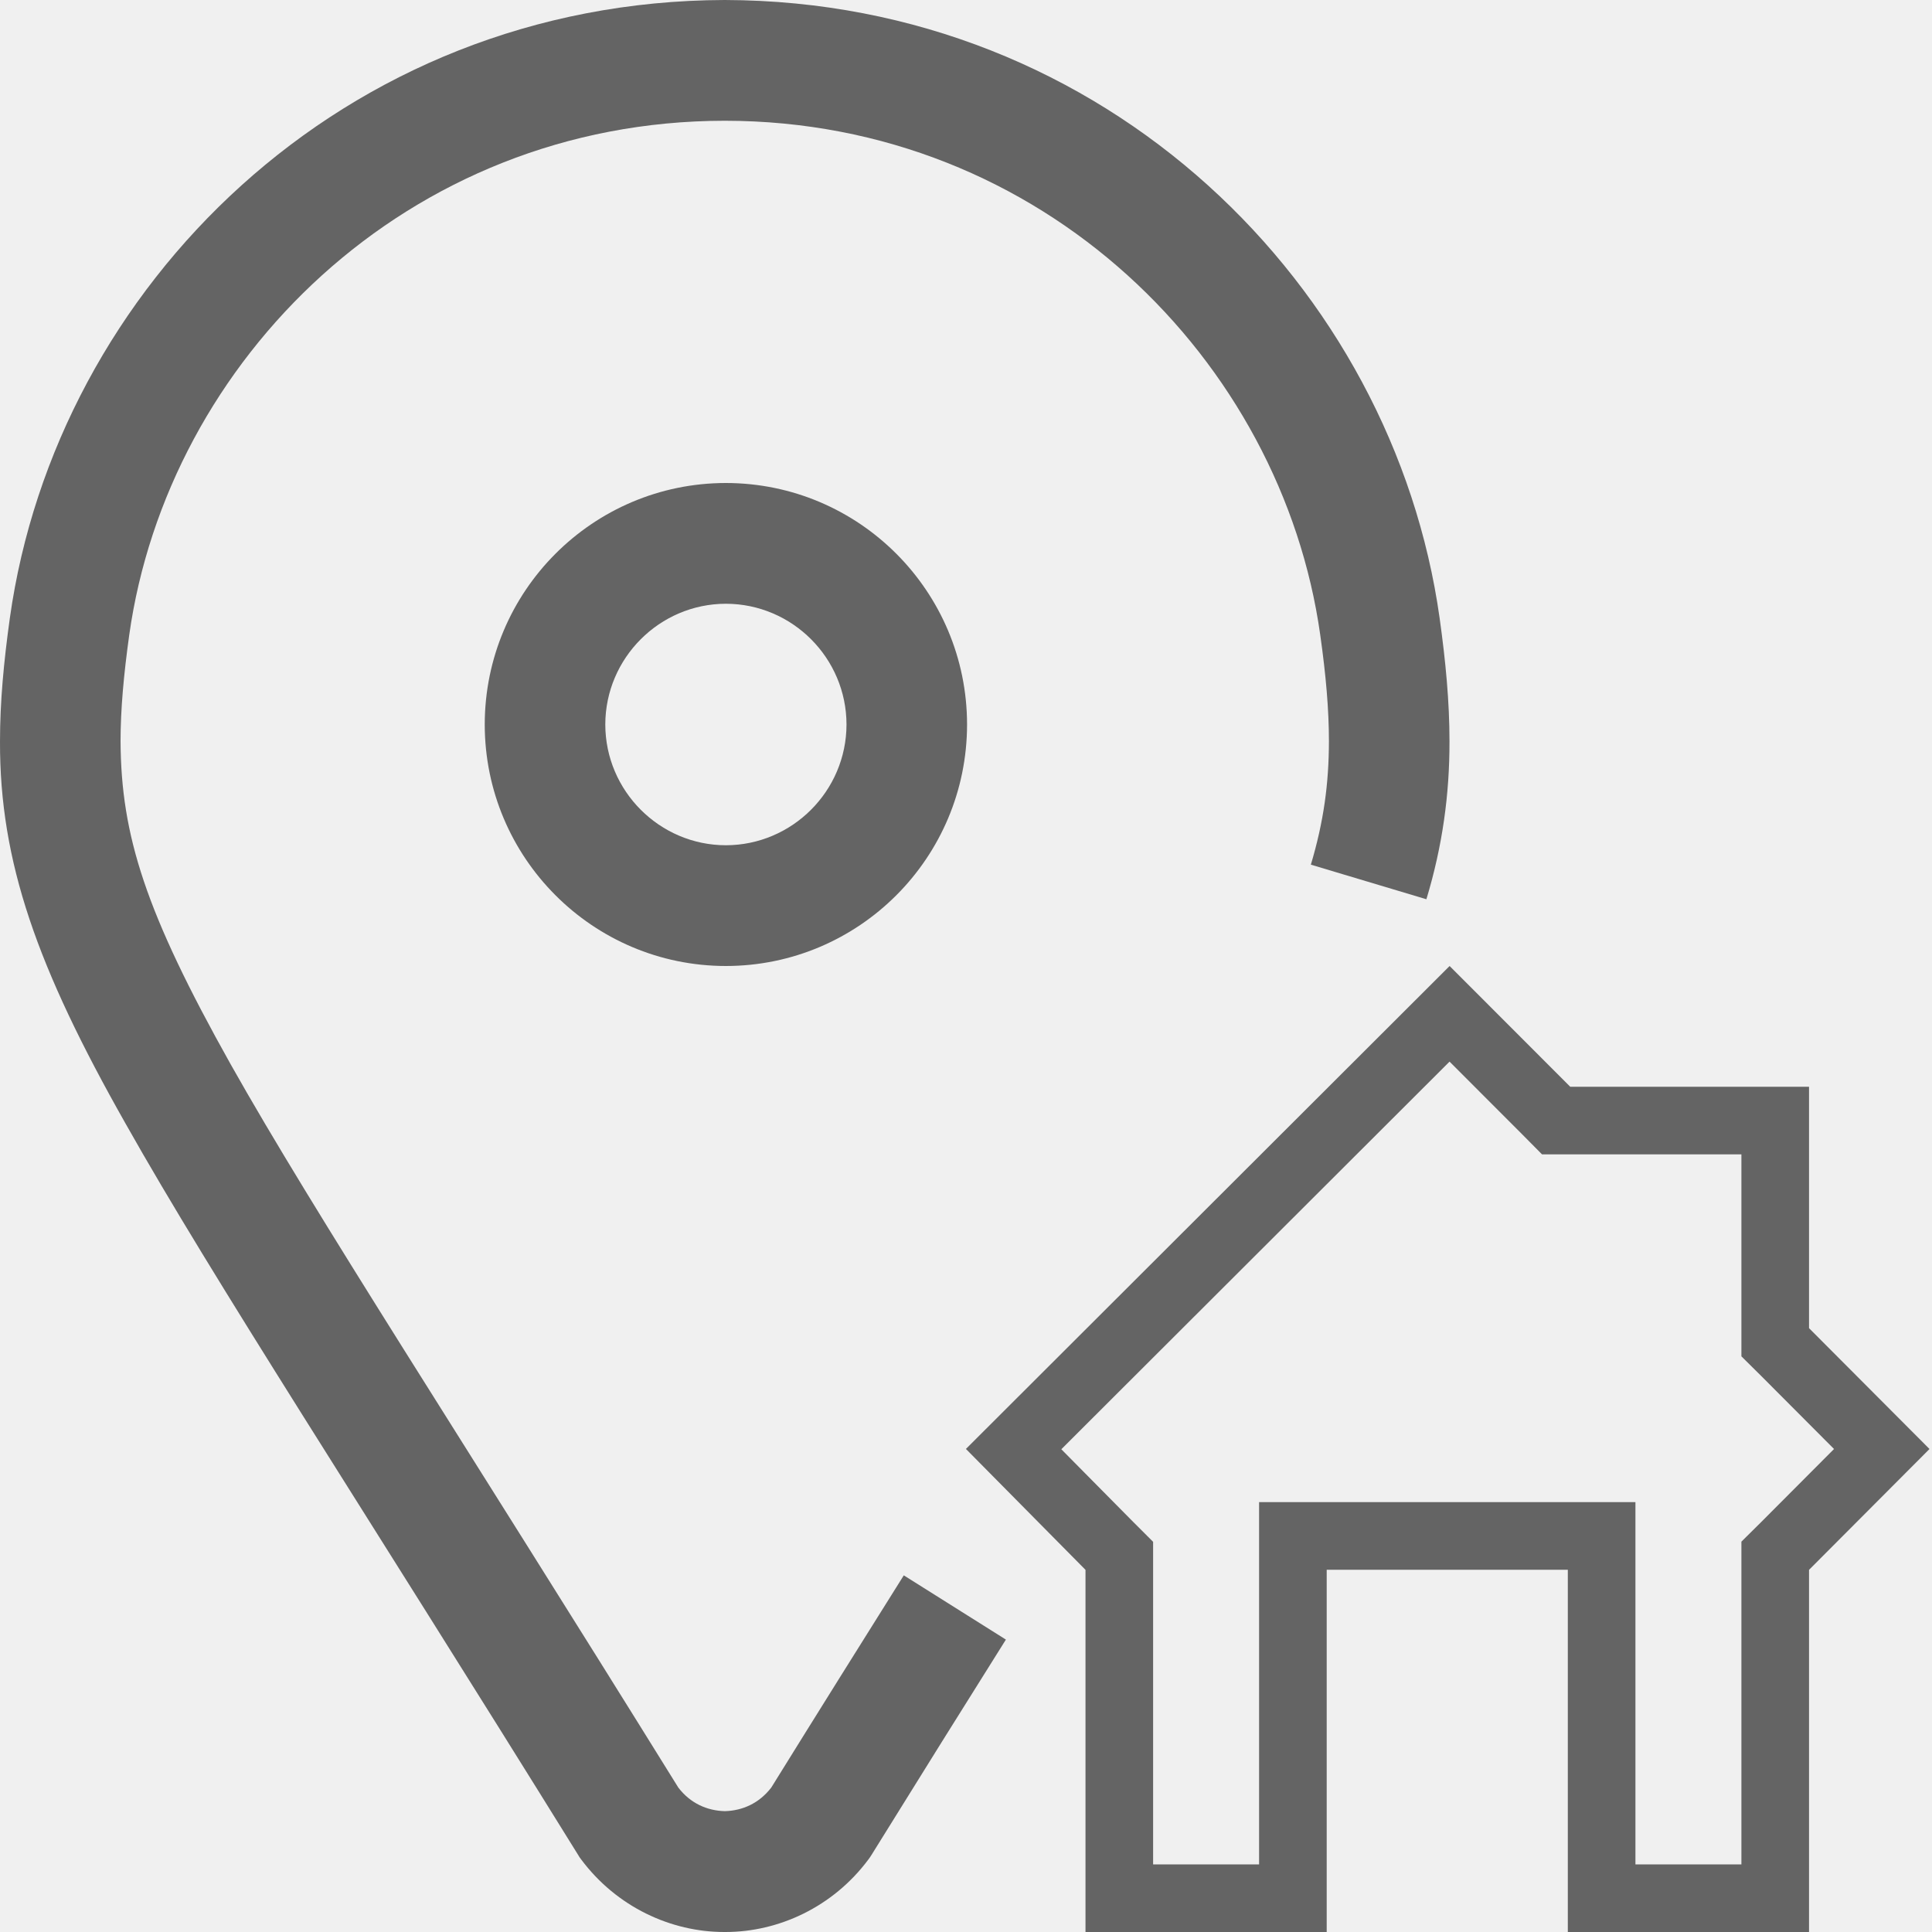
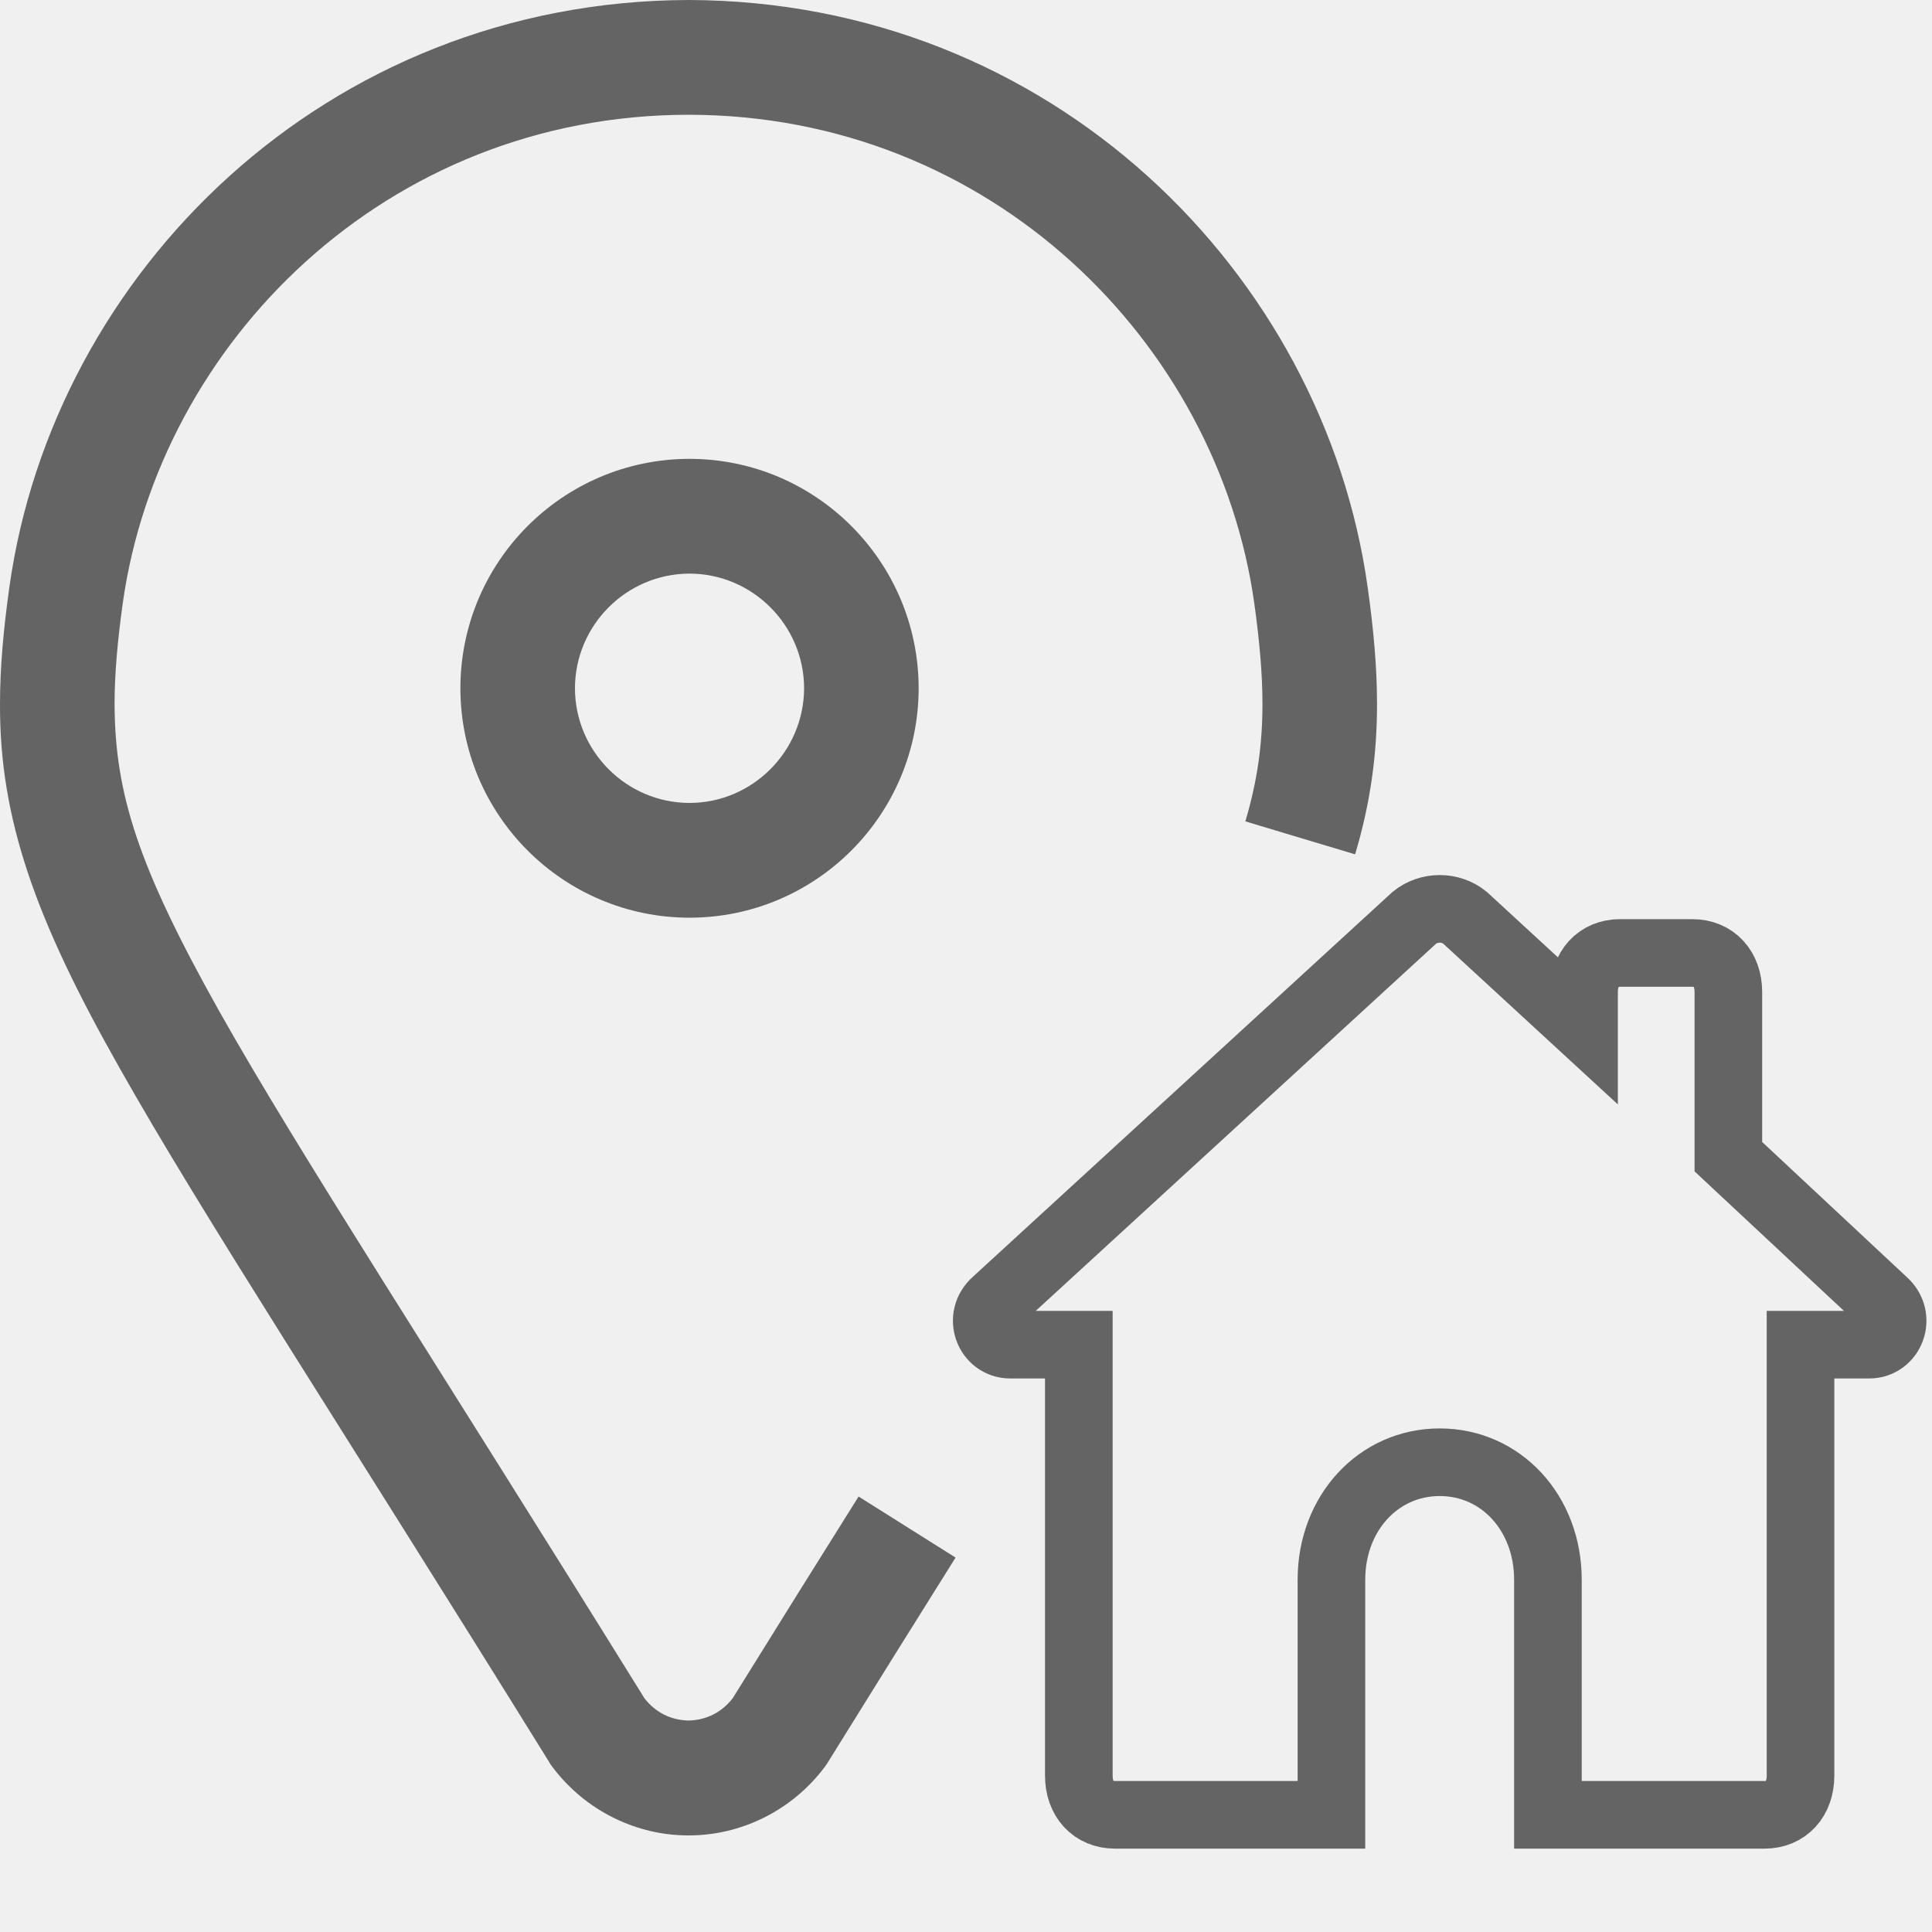
<svg xmlns="http://www.w3.org/2000/svg" width="20" height="20" viewBox="0 0 20 20" fill="none">
-   <g clip-path="url(#clip0_1272_5519)">
-     <path d="M11.587 16.106L11.485 16.004L10.493 15.001L15.006 10.495L16.007 11.497L16.109 11.6H18.377V13.895L18.48 13.997L19.48 15L18.48 16.003L18.377 16.105V19.65H16.58V15.9H13.384V19.65H11.587V16.106Z" stroke="#646464" stroke-width="0.7" />
-     <path d="M7.504 0H7.503H7.502C3.55 0.011 0.582 2.973 0.102 6.398C0.039 6.85 3.63317e-05 7.266 3.63317e-05 7.674C-0.004 8.923 0.385 10.016 1.299 11.63C2.216 13.258 3.685 15.494 5.986 19.204L6 19.227L6.017 19.25C6.384 19.741 6.946 20 7.497 20H7.504H7.51C8.061 20 8.623 19.741 8.989 19.25L9.005 19.228L9.02 19.205C9.523 18.394 9.986 17.652 10.413 16.973L9.356 16.308C8.936 16.977 8.479 17.707 7.984 18.505C7.859 18.667 7.688 18.744 7.503 18.749C7.318 18.744 7.146 18.667 7.022 18.505C4.73 14.811 3.261 12.569 2.387 11.016C1.506 9.444 1.253 8.651 1.248 7.674C1.248 7.346 1.28 6.989 1.338 6.572C1.737 3.738 4.207 1.252 7.503 1.25C10.799 1.252 13.269 3.738 13.667 6.572C13.726 6.989 13.757 7.346 13.757 7.674C13.756 8.115 13.703 8.505 13.57 8.951L14.766 9.309C14.933 8.756 15.006 8.223 15.005 7.674C15.005 7.266 14.966 6.851 14.903 6.399C14.423 2.973 11.455 0.011 7.504 0Z" fill="#646464" />
-     <path d="M5.018 7.5C5.019 8.88 6.136 9.999 7.514 10C8.893 9.999 10.01 8.88 10.011 7.5C10.01 6.12 8.893 5.001 7.514 5C6.136 5.001 5.019 6.12 5.018 7.5ZM8.763 7.5C8.762 8.188 8.201 8.749 7.514 8.75C6.828 8.749 6.267 8.188 6.266 7.5C6.267 6.812 6.828 6.251 7.514 6.25C8.202 6.251 8.762 6.812 8.763 7.5Z" fill="#646464" />
-   </g>
-   <defs>
-     <clipPath id="clip0_1272_5519">
-       <rect width="20" height="20" fill="white" />
-     </clipPath>
-   </defs>
+   <path d="M7.129 0H7.128H7.127C3.373 0.011 0.553 2.824 0.097 6.078C0.037 6.508 3.45152e-05 6.902 3.45152e-05 7.29C-0.004 8.477 0.366 9.515 1.234 11.049C2.105 12.595 3.501 14.719 5.687 18.244L5.7 18.266L5.716 18.288C6.065 18.754 6.599 19 7.122 19H7.128H7.134C7.658 19 8.192 18.754 8.54 18.288L8.555 18.267L8.569 18.245C9.047 17.474 9.487 16.77 9.892 16.124L8.888 15.492C8.489 16.128 8.055 16.822 7.585 17.58C7.466 17.733 7.303 17.807 7.128 17.811C6.952 17.807 6.789 17.733 6.671 17.58C4.494 14.071 3.098 11.941 2.268 10.465C1.431 8.972 1.19 8.219 1.186 7.29C1.186 6.979 1.216 6.639 1.271 6.243C1.65 3.551 3.996 1.19 7.128 1.188C10.259 1.19 12.605 3.551 12.984 6.243C13.039 6.639 13.069 6.979 13.069 7.29C13.068 7.709 13.017 8.08 12.892 8.503L14.028 8.844C14.186 8.318 14.255 7.811 14.255 7.291C14.255 6.903 14.218 6.508 14.158 6.079C13.702 2.824 10.882 0.011 7.129 0Z" fill="#646464" />
+   <path d="M4.766 7.125C4.767 8.436 5.828 9.499 7.138 9.5C8.447 9.499 9.508 8.436 9.51 7.125C9.508 5.814 8.447 4.751 7.138 4.75C5.828 4.751 4.767 5.814 4.766 7.125ZM8.324 7.125C8.322 7.778 7.79 8.311 7.138 8.312C6.485 8.311 5.953 7.778 5.952 7.125C5.953 6.472 6.485 5.939 7.138 5.938C7.79 5.939 8.323 6.472 8.324 7.125Z" fill="#646464" />
+   <path d="M19.498 13.474L17.892 11.974V10.27C17.892 10.027 17.743 9.865 17.518 9.865H16.771C16.547 9.865 16.398 10.027 16.398 10.27V10.635L15.165 9.5C15.016 9.378 14.792 9.378 14.642 9.5L10.309 13.474C10.122 13.636 10.234 13.92 10.459 13.92H11.168V18.381C11.168 18.624 11.318 18.787 11.542 18.787H13.783V16.353C13.783 15.664 14.269 15.137 14.904 15.137C15.539 15.137 16.024 15.664 16.024 16.353V18.787H18.266C18.49 18.787 18.639 18.624 18.639 18.381V13.92H19.349C19.573 13.92 19.685 13.636 19.498 13.474Z" stroke="#646464" stroke-width="0.7" />
</svg>
